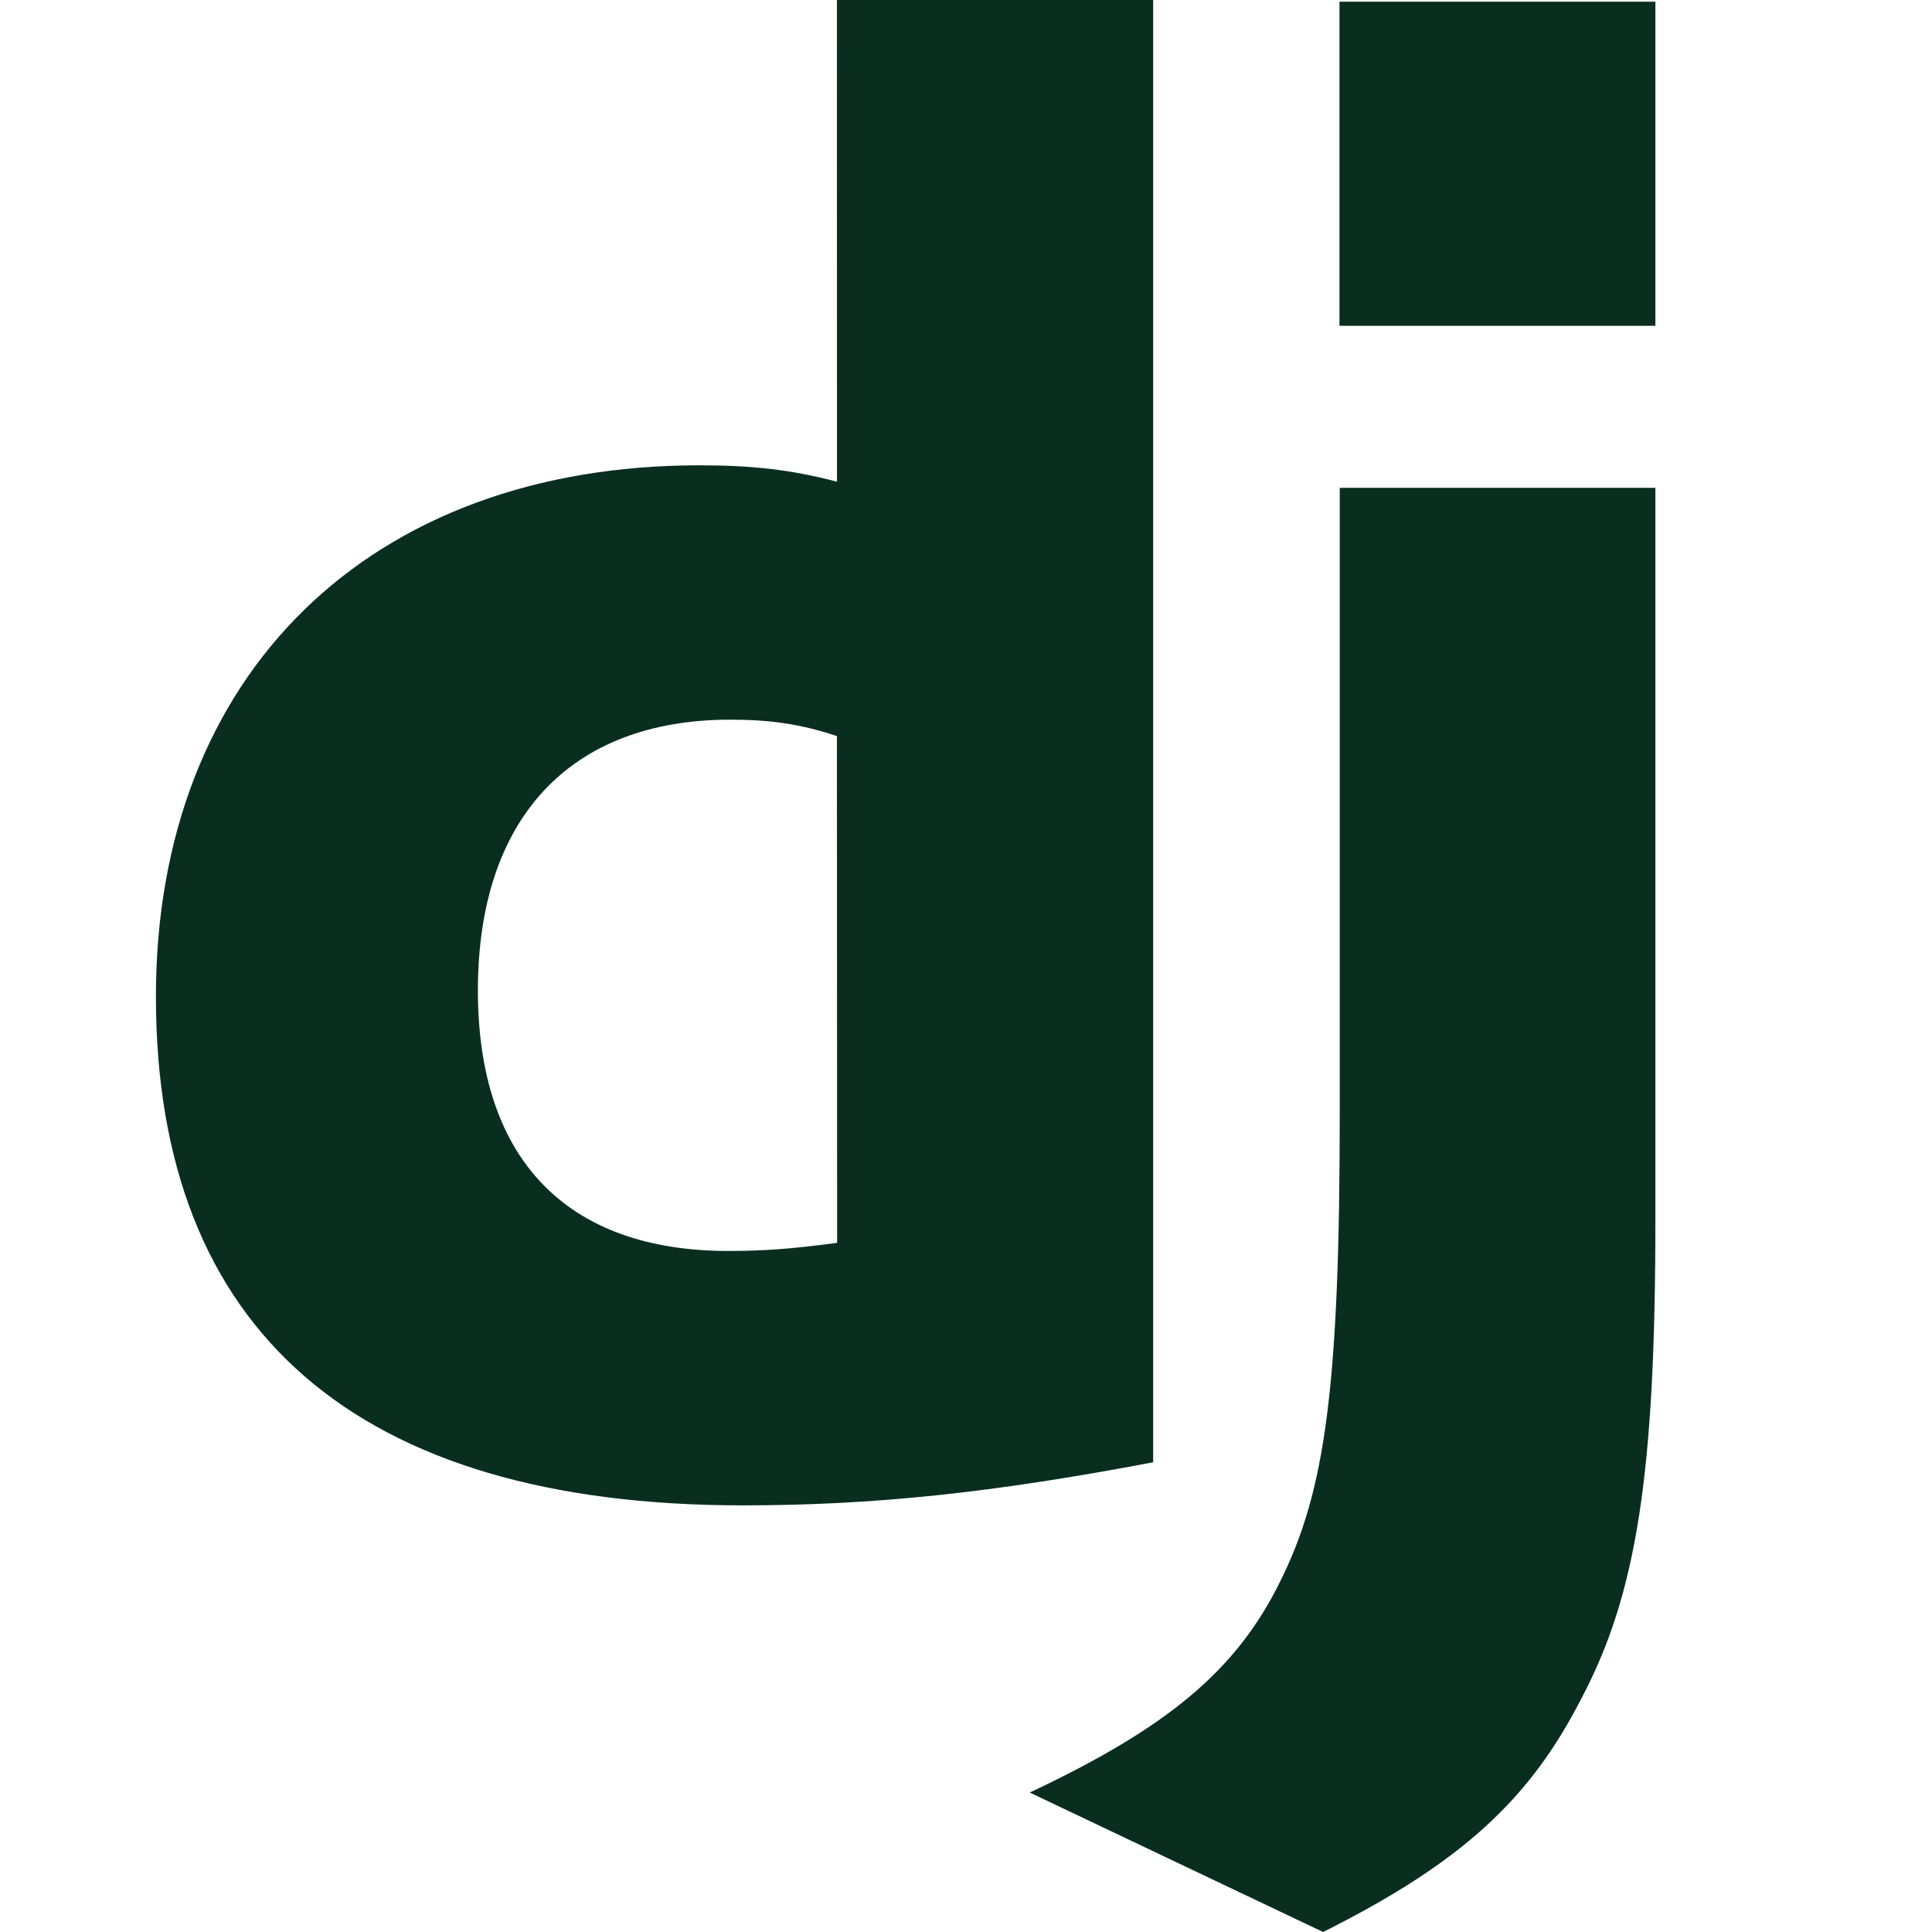
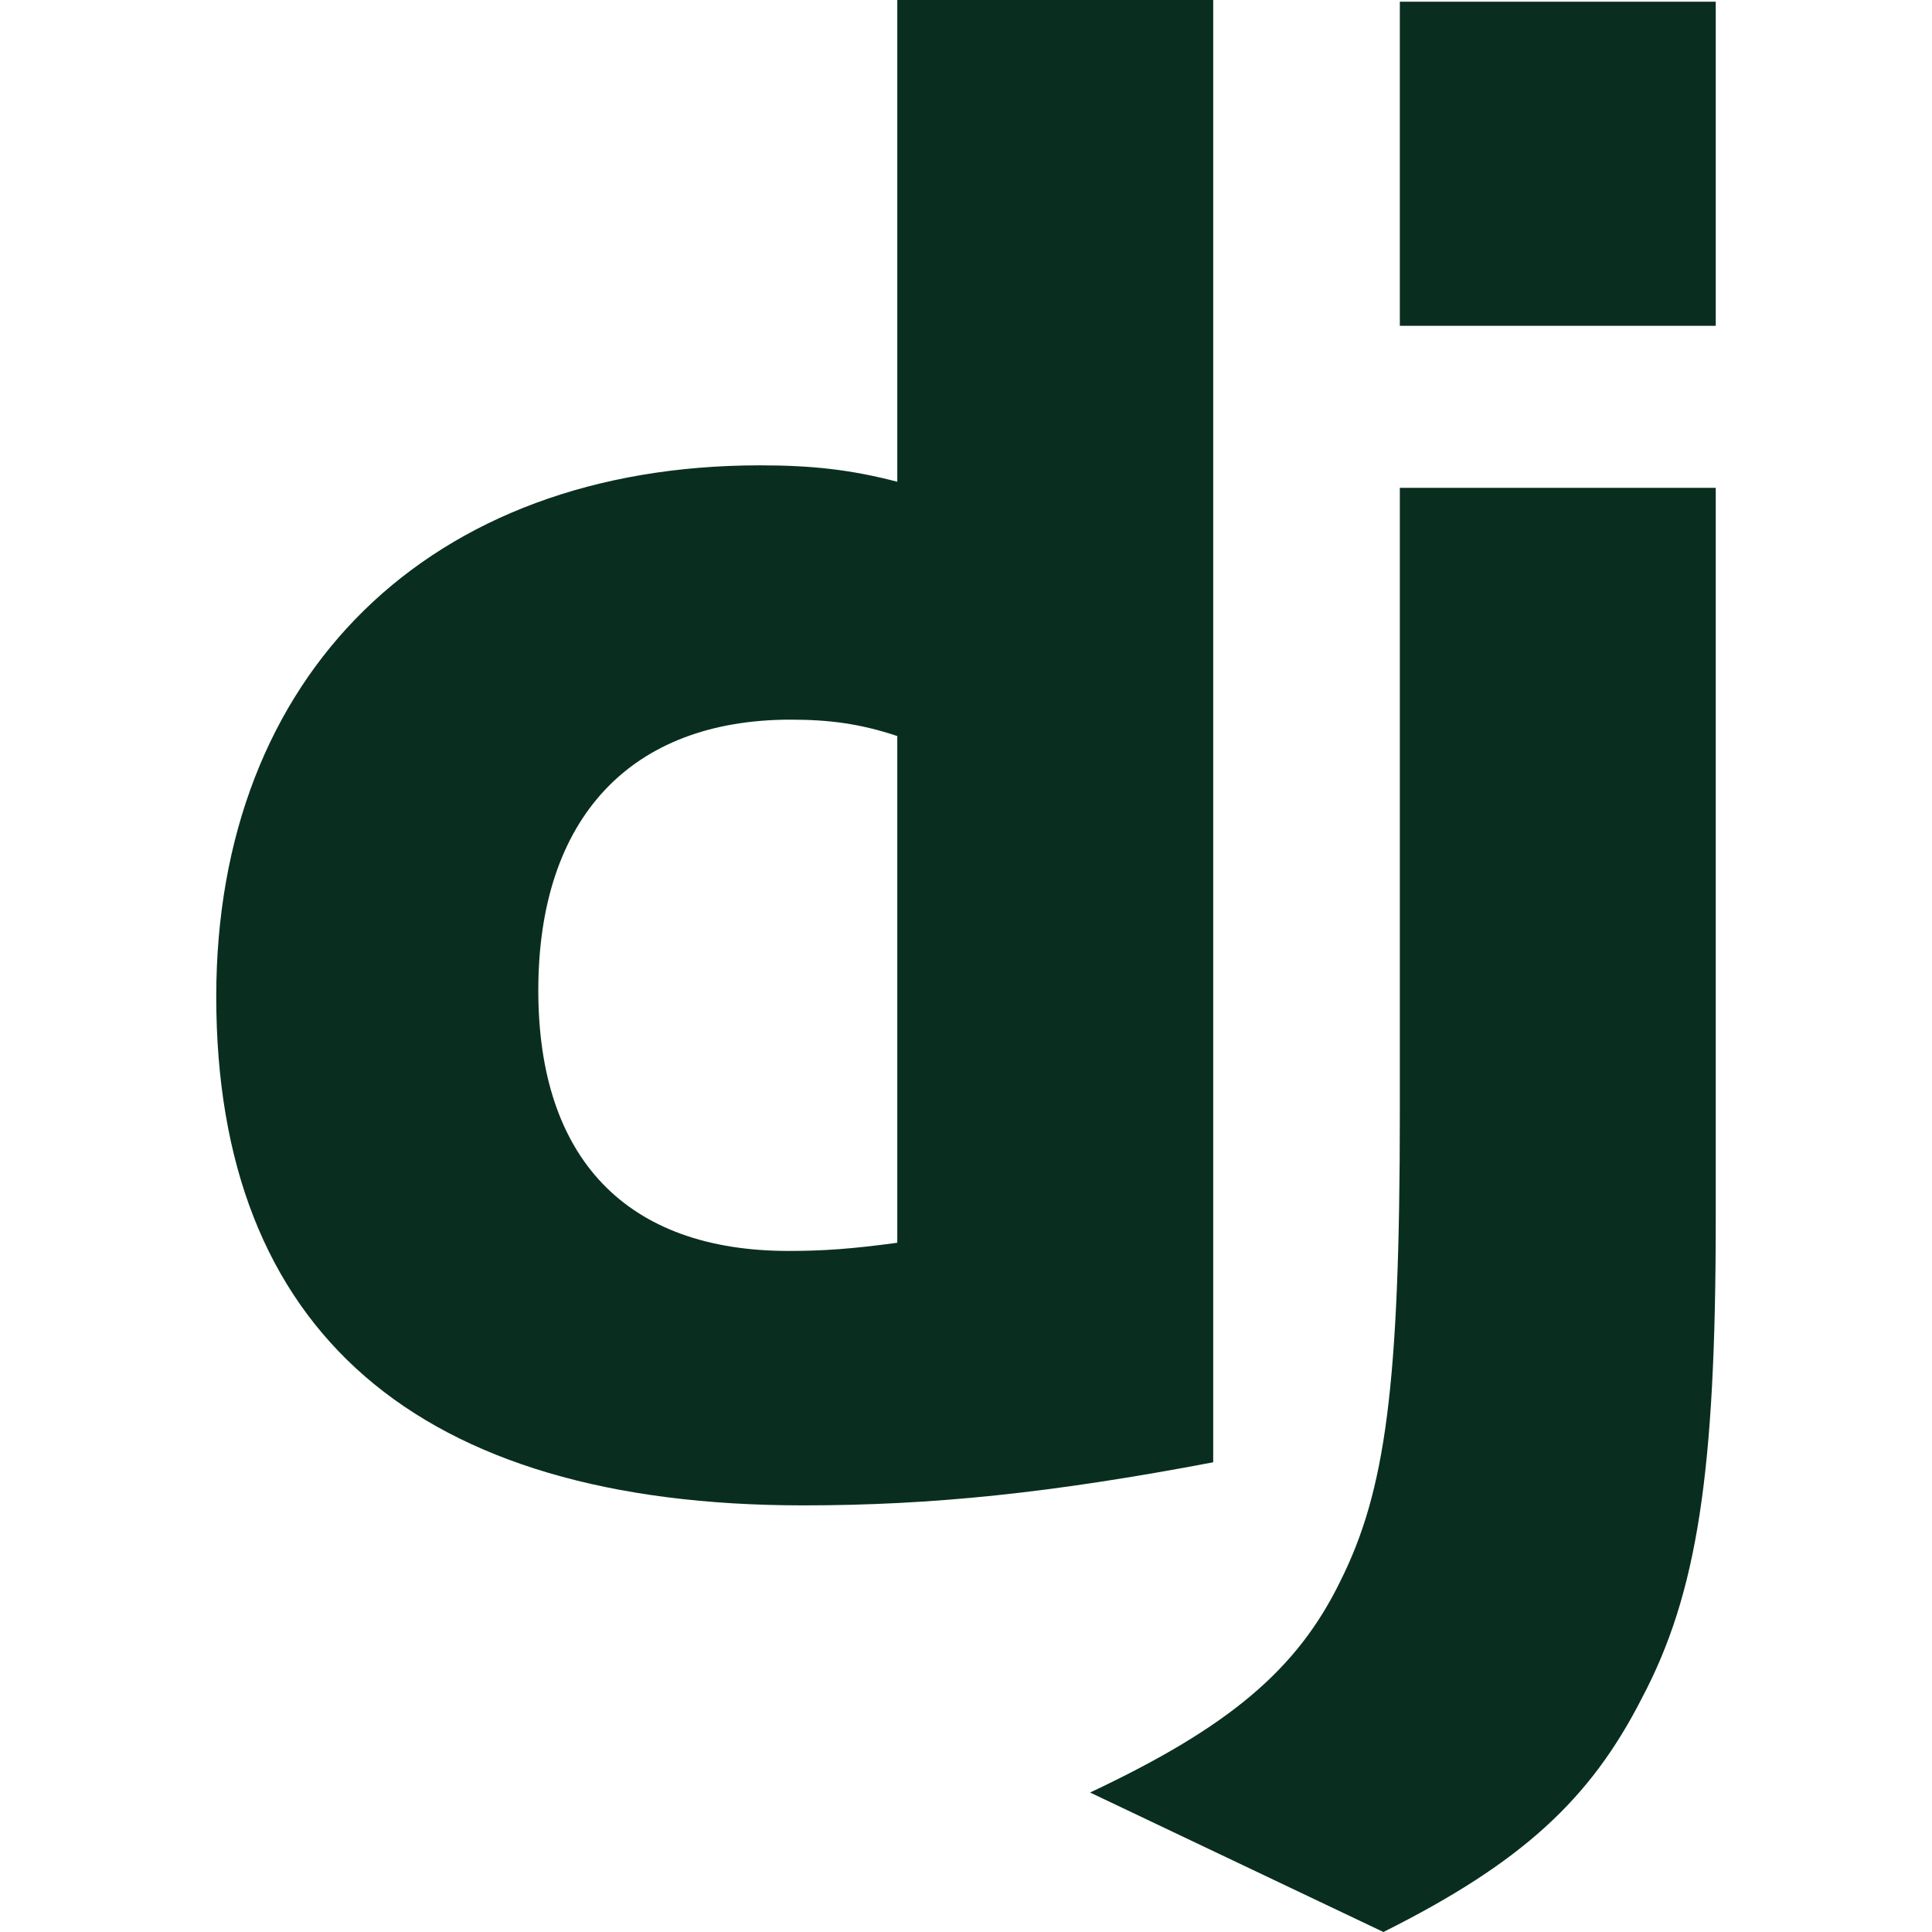
- <svg xmlns="http://www.w3.org/2000/svg" width="64" height="64" overflow="visible" fill="#092e20">
-   <path d="M27.724 0H38.2v48.44c-5.368 1.02-9.3 1.427-13.6 1.427-12.776 0-19.435-5.776-19.435-16.853 0-10.67 7.068-17.6 18.008-17.6 1.7 0 3 .135 4.553.543zm0 24.383c-1.223-.407-2.242-.543-3.533-.543-5.3 0-8.36 3.262-8.36 8.97 0 5.573 2.922 8.63 8.3 8.63 1.155 0 2.106-.068 3.6-.27zm27.113-8.223v24.26c0 8.36-.612 12.368-2.446 15.833-1.7 3.33-3.942 5.436-8.562 7.747l-9.718-4.62c4.62-2.174 6.863-4.076 8.3-7 1.495-3 1.97-6.456 1.97-15.56V16.16zM44.372.056h10.465v10.737H44.372z" />
+ <svg xmlns="http://www.w3.org/2000/svg" version="1.0" viewBox="0 0 128 128" fill="#092e20">
+   <path d="M59.448 0h20.93v96.88c-10.737 2.04-18.62 2.855-27.181 2.855-25.551-.001-38.87-11.551-38.87-33.705 0-21.338 14.135-35.2 36.015-35.2 3.398 0 5.98.272 9.106 1.087zm0 48.765c-2.446-.815-4.485-1.086-7.067-1.086-10.6 0-16.717 6.523-16.717 17.939 0 11.145 5.845 17.26 16.582 17.26 2.309 0 4.212-.136 7.202-.542z" />
+   <path d="M113.672 32.321V80.84c0 16.717-1.224 24.735-4.893 31.666-3.398 6.661-7.883 10.873-17.124 15.494l-19.435-9.241c9.242-4.35 13.726-8.153 16.58-14 2.99-5.979 3.943-12.91 3.943-31.122V32.321zM92.742.111h20.93v21.474h-20.93z" />
</svg>
